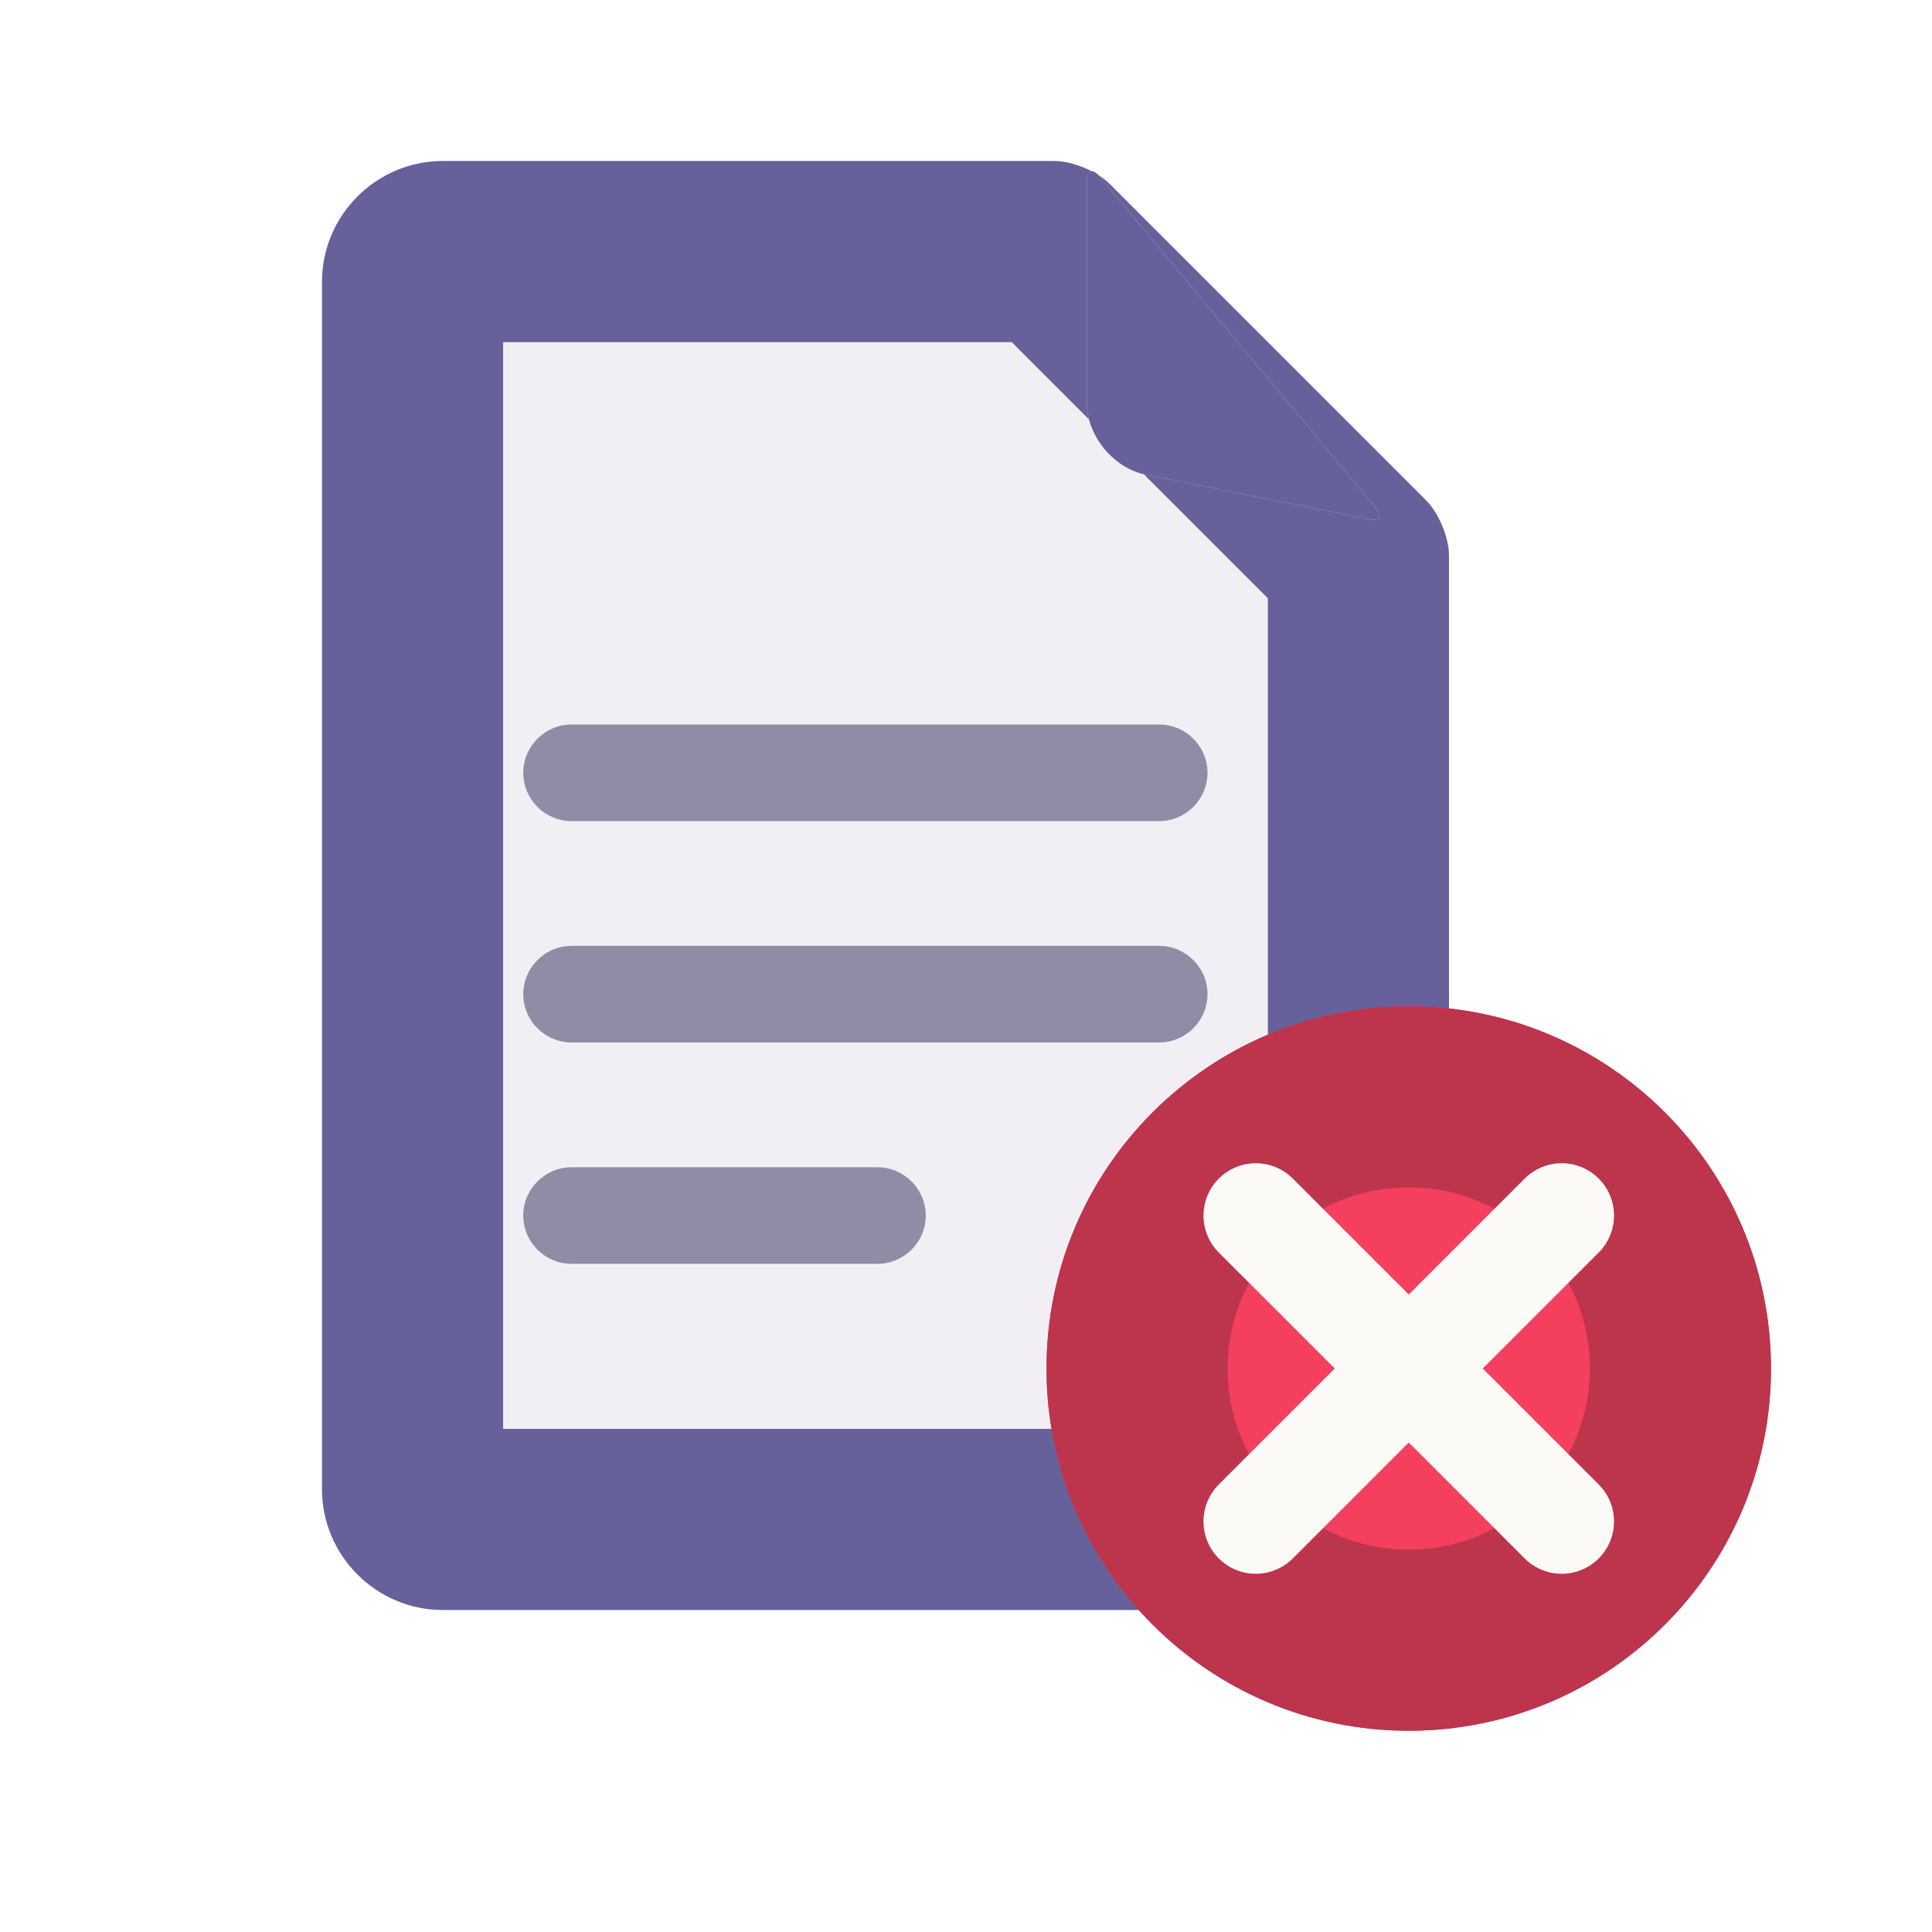
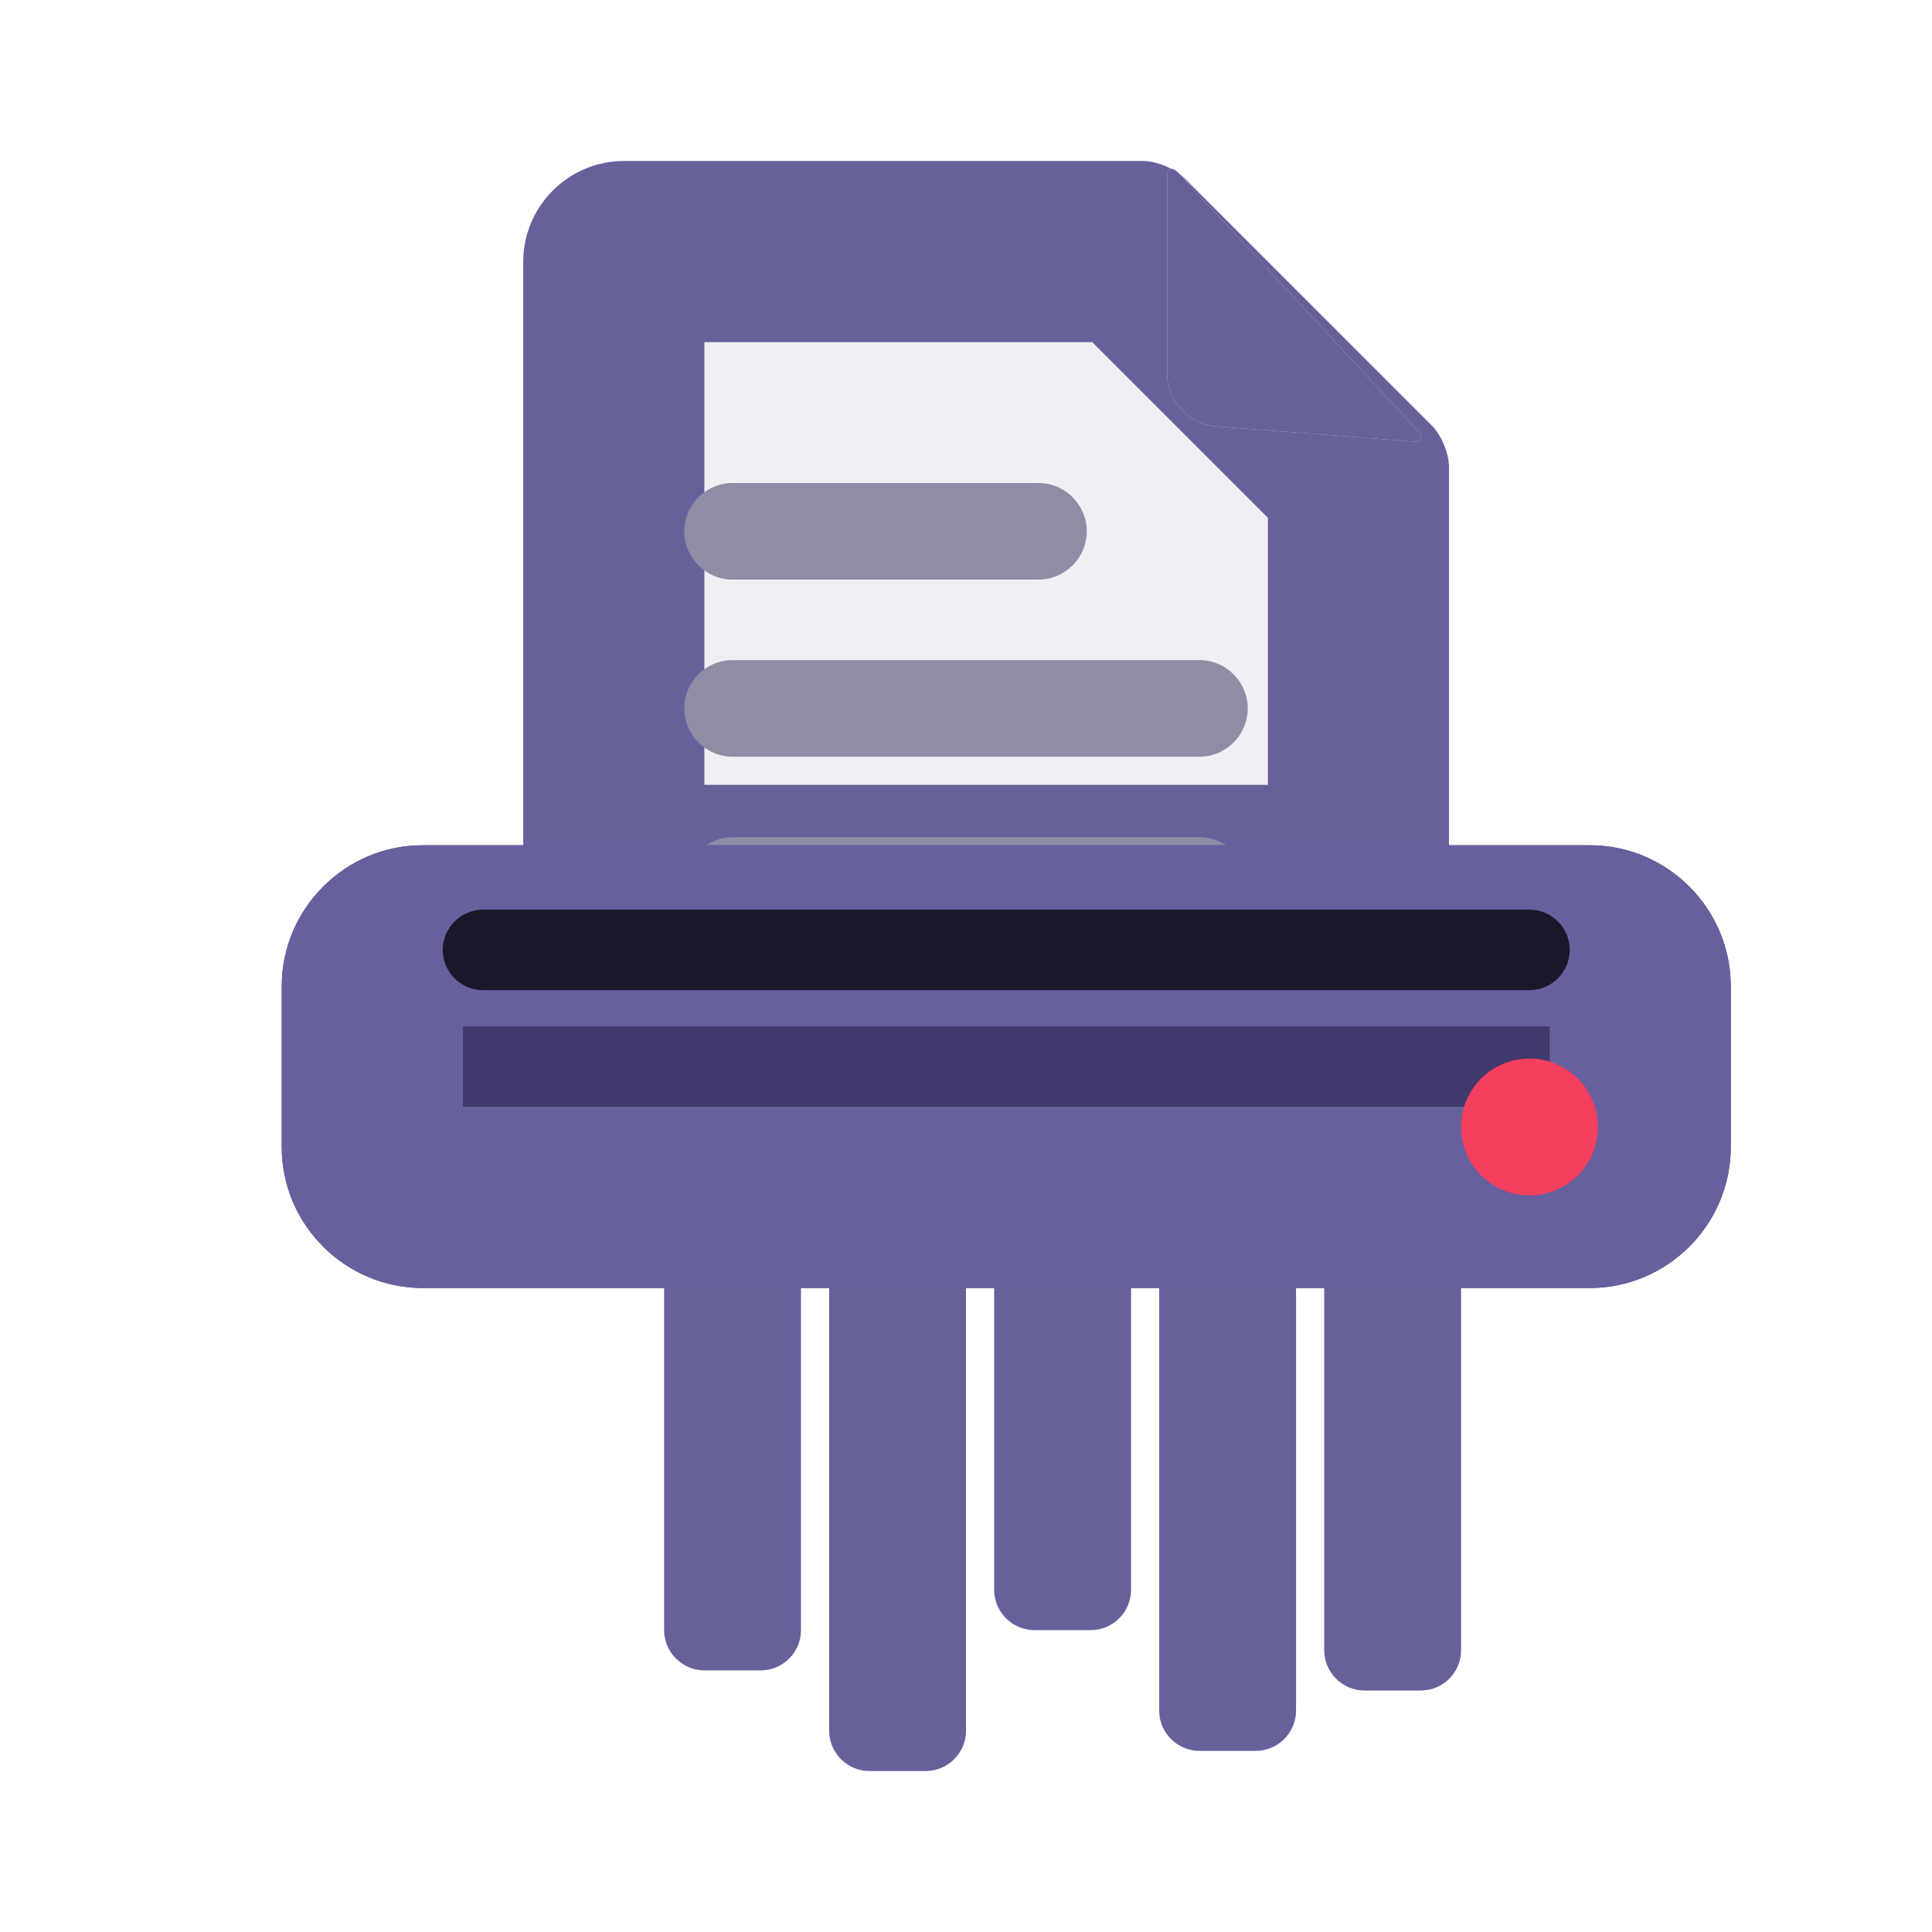
<svg xmlns="http://www.w3.org/2000/svg" viewBox="0 0 48 48" width="48" height="48">
  <defs>
    <clipPath id="e-delpermanent-16-c1">
-       <path d="M8 7 C8 5.35 9.35 4 11 4 L26.2 4 C26.64 4 27.255 4.255 27.566 4.566 L35.434 12.434 C35.745 12.745 36 13.36 36 13.8 L36 37 C36 38.65 34.65 40 33 40 L11 40 C9.35 40 8 38.65 8 37 Z" clip-rule="evenodd" />
+       <path d="M16.5 31 C16.5 30.45 16.95 30 17.5 30 L18.9 30 C19.45 30 19.9 30.45 19.9 31 L19.9 40.5 C19.9 41.05 19.45 41.5 18.9 41.5 L17.5 41.5 C16.95 41.5 16.5 41.05 16.5 40.5 Z" clip-rule="evenodd" />
    </clipPath>
    <clipPath id="e-delpermanent-16-c2">
-       <path d="M27.32 4.384 C27.144 4.173 27 4.225 27 4.5 L27 10 C27 10.825 27.662 11.632 28.471 11.794 L34.01 12.902 C34.279 12.956 34.356 12.827 34.18 12.616 Z" clip-rule="evenodd" />
+       <path d="M20.6 31 C20.6 30.45 21.05 30 21.6 30 L23 30 C23.55 30 24 30.45 24 31 L24 43 C24 43.55 23.55 44 23 44 L21.6 44 C21.05 44 20.6 43.55 20.6 43 Z" clip-rule="evenodd" />
    </clipPath>
    <clipPath id="e-delpermanent-16-c3">
-       <path d="M26 34 a9 9 0 1 0 18 0 a9 9 0 1 0 -18 0 Z" clip-rule="evenodd" />
+       <path d="M24.7 31 C24.7 30.45 25.15 30 25.7 30 L27.1 30 C27.65 30 28.1 30.45 28.1 31 L28.1 39.5 C28.1 40.05 27.65 40.5 27.1 40.5 L25.7 40.5 C25.15 40.5 24.7 40.05 24.7 39.5 Z" clip-rule="evenodd" />
+     </clipPath>
+     <clipPath id="e-delpermanent-16-c4">
+       <path d="M28.8 31 C28.8 30.45 29.25 30 29.8 30 L31.2 30 C31.75 30 32.2 30.45 32.2 31 L32.2 42.5 C32.2 43.05 31.75 43.5 31.2 43.5 L29.8 43.5 C29.25 43.5 28.8 43.05 28.8 42.5 Z" clip-rule="evenodd" />
+     </clipPath>
+     <clipPath id="e-delpermanent-16-c5">
+       <path d="M32.9 31 C32.9 30.45 33.35 30 33.9 30 L35.3 30 C35.85 30 36.3 30.45 36.3 31 L36.3 41 C36.3 41.55 35.85 42 35.3 42 L33.9 42 C33.35 42 32.9 41.55 32.9 41 Z" clip-rule="evenodd" />
+     </clipPath>
+     <clipPath id="e-delpermanent-16-c6">
+       <path d="M13 6.5 C13 5.125 14.125 4 15.5 4 L28.4 4 C28.73 4 29.191 4.191 29.424 4.424 L35.576 10.576 C35.809 10.809 36 11.27 36 11.6 L36 23.99 C36 23.995 35.995 24 35.99 24 L13.01 24 C13.005 24 13 23.995 13 23.99 Z" clip-rule="evenodd" />
+     </clipPath>
+     <clipPath id="e-delpermanent-16-c7">
+       <path d="M29.272 4.293 C29.122 4.132 29 4.18 29 4.4 L29 9.3 C29 9.96 29.538 10.541 30.196 10.592 L35.101 10.969 C35.321 10.986 35.378 10.868 35.228 10.707 Z" clip-rule="evenodd" />
+     </clipPath>
+     <clipPath id="e-delpermanent-16-c8">
+       <path d="M7 24.5 C7 22.575 8.575 21 10.5 21 L39.5 21 C41.425 21 43 22.575 43 24.5 L43 28.5 C43 30.425 41.425 32 39.5 32 L10.5 32 C8.575 32 7 30.425 7 28.5 Z" clip-rule="evenodd" />
    </clipPath>
  </defs>
-   <path d="M8 7 C8 5.35 9.35 4 11 4 L26.2 4 C26.64 4 27.255 4.255 27.566 4.566 L35.434 12.434 C35.745 12.745 36 13.36 36 13.8 L36 37 C36 38.65 34.65 40 33 40 L11 40 C9.35 40 8 38.65 8 37 Z" fill="#f2eff4" fill-rule="evenodd" />
+   <path d="M16.5 31 C16.5 30.45 16.95 30 17.5 30 L18.9 30 C19.45 30 19.9 30.45 19.9 31 L19.9 40.5 C19.9 41.05 19.45 41.5 18.9 41.5 L17.5 41.5 C16.95 41.5 16.5 41.05 16.5 40.5 Z" fill="#f2eff4" fill-rule="evenodd" />
  <g clip-path="url(#e-delpermanent-16-c1)">
-     <path d="M8 7 C8 5.35 9.35 4 11 4 L26.2 4 C26.64 4 27.255 4.255 27.566 4.566 L35.434 12.434 C35.745 12.745 36 13.36 36 13.8 L36 37 C36 38.65 34.65 40 33 40 L11 40 C9.35 40 8 38.65 8 37 Z" fill="none" stroke="#66619b" stroke-width="9" stroke-opacity="1" />
+     <path d="M16.5 31 C16.5 30.45 16.95 30 17.5 30 L18.9 30 C19.45 30 19.9 30.45 19.9 31 L19.9 40.5 C19.9 41.05 19.45 41.5 18.9 41.5 L17.5 41.5 C16.95 41.5 16.5 41.05 16.5 40.5 Z" fill="none" stroke="#66619b" stroke-width="9" stroke-opacity="1" />
  </g>
-   <path d="M27.32 4.384 C27.144 4.173 27 4.225 27 4.5 L27 10 C27 10.825 27.662 11.632 28.471 11.794 L34.01 12.902 C34.279 12.956 34.356 12.827 34.18 12.616 Z" fill="#e4e2ec" fill-rule="evenodd" />
+   <path d="M20.6 31 C20.6 30.45 21.05 30 21.6 30 L23 30 C23.55 30 24 30.45 24 31 L24 43 C24 43.55 23.55 44 23 44 L21.6 44 C21.05 44 20.6 43.55 20.6 43 Z" fill="#f2eff4" fill-rule="evenodd" />
  <g clip-path="url(#e-delpermanent-16-c2)">
-     <path d="M27.32 4.384 C27.144 4.173 27 4.225 27 4.5 L27 10 C27 10.825 27.662 11.632 28.471 11.794 L34.01 12.902 C34.279 12.956 34.356 12.827 34.18 12.616 Z" fill="none" stroke="#66619b" stroke-width="9" stroke-opacity="1" />
+     <path d="M20.6 31 C20.6 30.45 21.05 30 21.6 30 L23 30 C23.55 30 24 30.45 24 31 L24 43 C24 43.55 23.55 44 23 44 L21.6 44 C21.05 44 20.6 43.55 20.6 43 Z" fill="none" stroke="#66619b" stroke-width="9" stroke-opacity="1" />
  </g>
-   <path d="M13 19.2 C13 18.54 13.54 18 14.2 18 L28.8 18 C29.46 18 30 18.54 30 19.2 L30 19.2 C30 19.86 29.46 20.4 28.8 20.4 L14.2 20.4 C13.54 20.4 13 19.86 13 19.2 Z" fill="#8f8da6" fill-rule="evenodd" />
-   <path d="M13 24.7 C13 24.04 13.54 23.5 14.2 23.5 L28.8 23.5 C29.46 23.5 30 24.04 30 24.7 L30 24.7 C30 25.36 29.46 25.9 28.8 25.9 L14.2 25.9 C13.54 25.9 13 25.36 13 24.7 Z" fill="#8f8da6" fill-rule="evenodd" />
-   <path d="M13 30.2 C13 29.54 13.54 29 14.2 29 L21.8 29 C22.46 29 23 29.54 23 30.2 L23 30.2 C23 30.86 22.46 31.4 21.8 31.4 L14.2 31.4 C13.54 31.4 13 30.86 13 30.2 Z" fill="#8f8da6" fill-rule="evenodd" />
-   <path d="M26 34 a9 9 0 1 0 18 0 a9 9 0 1 0 -18 0 Z" fill="#f43f5e" fill-rule="evenodd" />
+   <path d="M24.7 31 C24.7 30.45 25.15 30 25.7 30 L27.1 30 C27.65 30 28.1 30.45 28.1 31 L28.1 39.5 C28.1 40.05 27.65 40.5 27.1 40.5 L25.7 40.5 C25.15 40.5 24.7 40.05 24.7 39.5 Z" fill="#f2eff4" fill-rule="evenodd" />
  <g clip-path="url(#e-delpermanent-16-c3)">
-     <path d="M26 34 a9 9 0 1 0 18 0 a9 9 0 1 0 -18 0 Z" fill="none" stroke="#bd344d" stroke-width="9" stroke-opacity="1" />
+     <path d="M24.7 31 C24.7 30.45 25.15 30 25.7 30 L27.1 30 C27.65 30 28.1 30.45 28.1 31 L28.1 39.5 C28.1 40.05 27.65 40.5 27.1 40.5 L25.7 40.5 C25.15 40.5 24.7 40.05 24.7 39.5 Z" fill="none" stroke="#66619b" stroke-width="9" stroke-opacity="1" />
  </g>
-   <path d="M31.2 30.2 L38.8 37.8 M38.8 30.2 L31.2 37.8" fill="none" stroke="#fbfaf6" stroke-width="2.6" stroke-linecap="round" stroke-linejoin="round" />
+   <path d="M28.8 31 C28.8 30.45 29.25 30 29.8 30 L31.2 30 C31.75 30 32.2 30.45 32.2 31 L32.2 42.5 C32.2 43.05 31.75 43.5 31.2 43.5 L29.8 43.5 C29.25 43.5 28.8 43.05 28.8 42.5 Z" fill="#f2eff4" fill-rule="evenodd" />
+   <g clip-path="url(#e-delpermanent-16-c4)">
+     <path d="M28.8 31 C28.8 30.45 29.25 30 29.8 30 L31.2 30 C31.75 30 32.2 30.45 32.2 31 L32.2 42.5 C32.2 43.05 31.75 43.5 31.2 43.5 L29.8 43.5 C29.25 43.5 28.8 43.05 28.8 42.5 Z" fill="none" stroke="#66619b" stroke-width="9" stroke-opacity="1" />
+   </g>
+   <path d="M32.9 31 C32.9 30.45 33.35 30 33.9 30 L35.3 30 C35.85 30 36.3 30.45 36.3 31 L36.3 41 C36.3 41.55 35.85 42 35.3 42 L33.9 42 C33.35 42 32.9 41.55 32.9 41 Z" fill="#f2eff4" fill-rule="evenodd" />
+   <g clip-path="url(#e-delpermanent-16-c5)">
+     <path d="M32.9 31 C32.9 30.45 33.35 30 33.9 30 L35.3 30 C35.85 30 36.3 30.45 36.3 31 L36.3 41 C36.3 41.55 35.85 42 35.3 42 L33.9 42 C33.35 42 32.9 41.55 32.9 41 Z" fill="none" stroke="#66619b" stroke-width="9" stroke-opacity="1" />
+   </g>
+   <path d="M13 6.5 C13 5.125 14.125 4 15.5 4 L28.4 4 C28.73 4 29.191 4.191 29.424 4.424 L35.576 10.576 C35.809 10.809 36 11.27 36 11.6 L36 23.99 C36 23.995 35.995 24 35.99 24 L13.01 24 C13.005 24 13 23.995 13 23.99 Z" fill="#f2eff4" fill-rule="evenodd" />
+   <g clip-path="url(#e-delpermanent-16-c6)">
+     <path d="M13 6.5 C13 5.125 14.125 4 15.5 4 L28.4 4 C28.73 4 29.191 4.191 29.424 4.424 L35.576 10.576 C35.809 10.809 36 11.27 36 11.6 L36 23.99 C36 23.995 35.995 24 35.99 24 L13.01 24 C13.005 24 13 23.995 13 23.99 Z" fill="none" stroke="#66619b" stroke-width="9" stroke-opacity="1" />
+   </g>
+   <path d="M29.272 4.293 C29.122 4.132 29 4.18 29 4.4 L29 9.3 C29 9.96 29.538 10.541 30.196 10.592 L35.101 10.969 C35.321 10.986 35.378 10.868 35.228 10.707 Z" fill="#e4e2ec" fill-rule="evenodd" />
+   <g clip-path="url(#e-delpermanent-16-c7)">
+     <path d="M29.272 4.293 C29.122 4.132 29 4.18 29 4.4 L29 9.3 C29 9.96 29.538 10.541 30.196 10.592 L35.101 10.969 C35.321 10.986 35.378 10.868 35.228 10.707 Z" fill="none" stroke="#66619b" stroke-width="9" stroke-opacity="1" />
+   </g>
+   <path d="M17 13.2 C17 12.54 17.54 12 18.2 12 L25.8 12 C26.46 12 27 12.54 27 13.2 L27 13.2 C27 13.86 26.46 14.4 25.8 14.4 L18.2 14.4 C17.54 14.4 17 13.86 17 13.2 Z" fill="#8f8da6" fill-rule="evenodd" />
+   <path d="M17 17.6 C17 16.94 17.54 16.4 18.2 16.4 L29.8 16.4 C30.46 16.4 31 16.94 31 17.6 L31 17.6 C31 18.26 30.46 18.8 29.8 18.8 L18.2 18.8 C17.54 18.8 17 18.26 17 17.6 Z" fill="#8f8da6" fill-rule="evenodd" />
+   <path d="M17 22 C17 21.34 17.54 20.8 18.2 20.8 L29.8 20.8 C30.46 20.8 31 21.34 31 22 L31 22 C31 22.66 30.46 23.2 29.8 23.2 L18.2 23.2 C17.54 23.2 17 22.66 17 22 Z" fill="#8f8da6" fill-rule="evenodd" />
+   <path d="M7 24.5 C7 22.575 8.575 21 10.5 21 L39.5 21 C41.425 21 43 22.575 43 24.5 L43 28.5 C43 30.425 41.425 32 39.5 32 L10.5 32 C8.575 32 7 30.425 7 28.5 Z" fill="#42396c" fill-rule="evenodd" />
+   <g clip-path="url(#e-delpermanent-16-c8)">
+     <path d="M7 24.5 C7 22.575 8.575 21 10.5 21 L39.5 21 C41.425 21 43 22.575 43 24.5 L43 28.5 C43 30.425 41.425 32 39.5 32 L10.5 32 C8.575 32 7 30.425 7 28.5 Z" fill="none" stroke="#67609f" stroke-width="9" stroke-opacity="1" />
+   </g>
+   <path d="M11 23.6 C11 23.05 11.45 22.6 12 22.6 L38 22.6 C38.55 22.6 39 23.05 39 23.6 L39 23.6 C39 24.15 38.55 24.6 38 24.6 L12 24.6 C11.45 24.6 11 24.15 11 23.6 Z" fill="#1a1828" fill-rule="evenodd" />
+   <path d="M36.3 28 a1.7 1.7 0 1 0 3.4 0 a1.7 1.7 0 1 0 -3.4 0 Z" fill="#f43f5e" fill-rule="evenodd" />
</svg>
